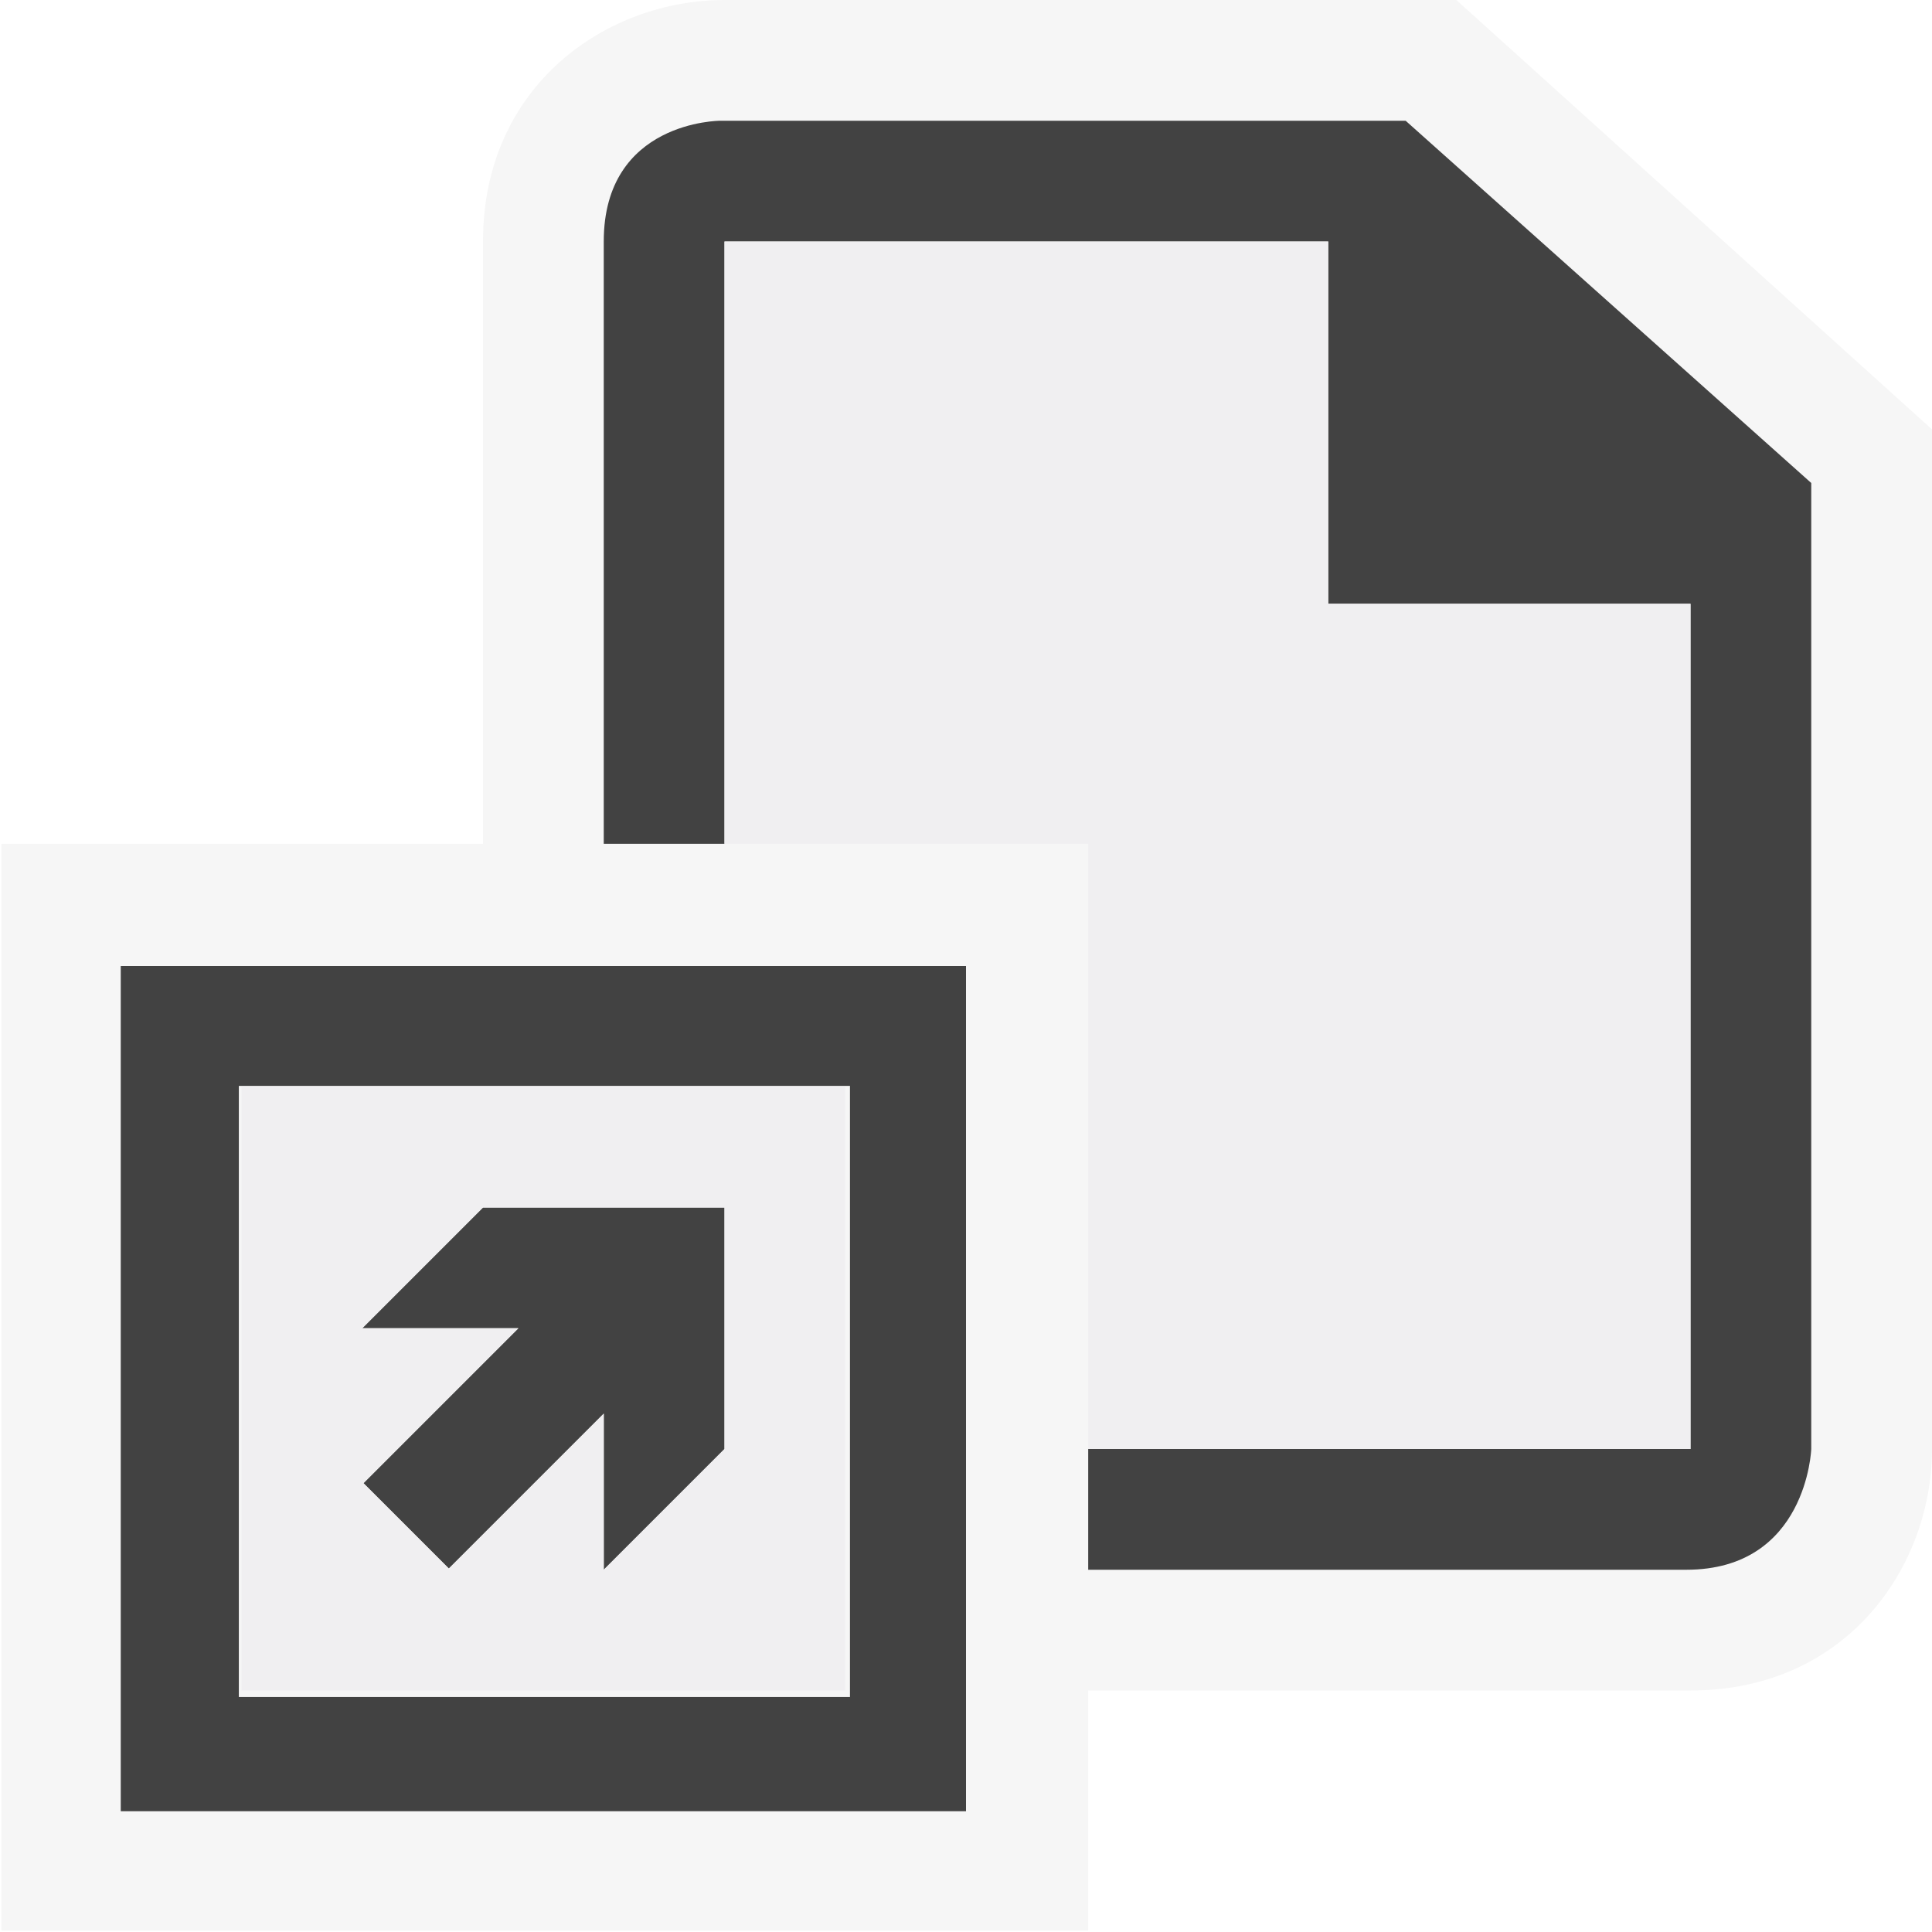
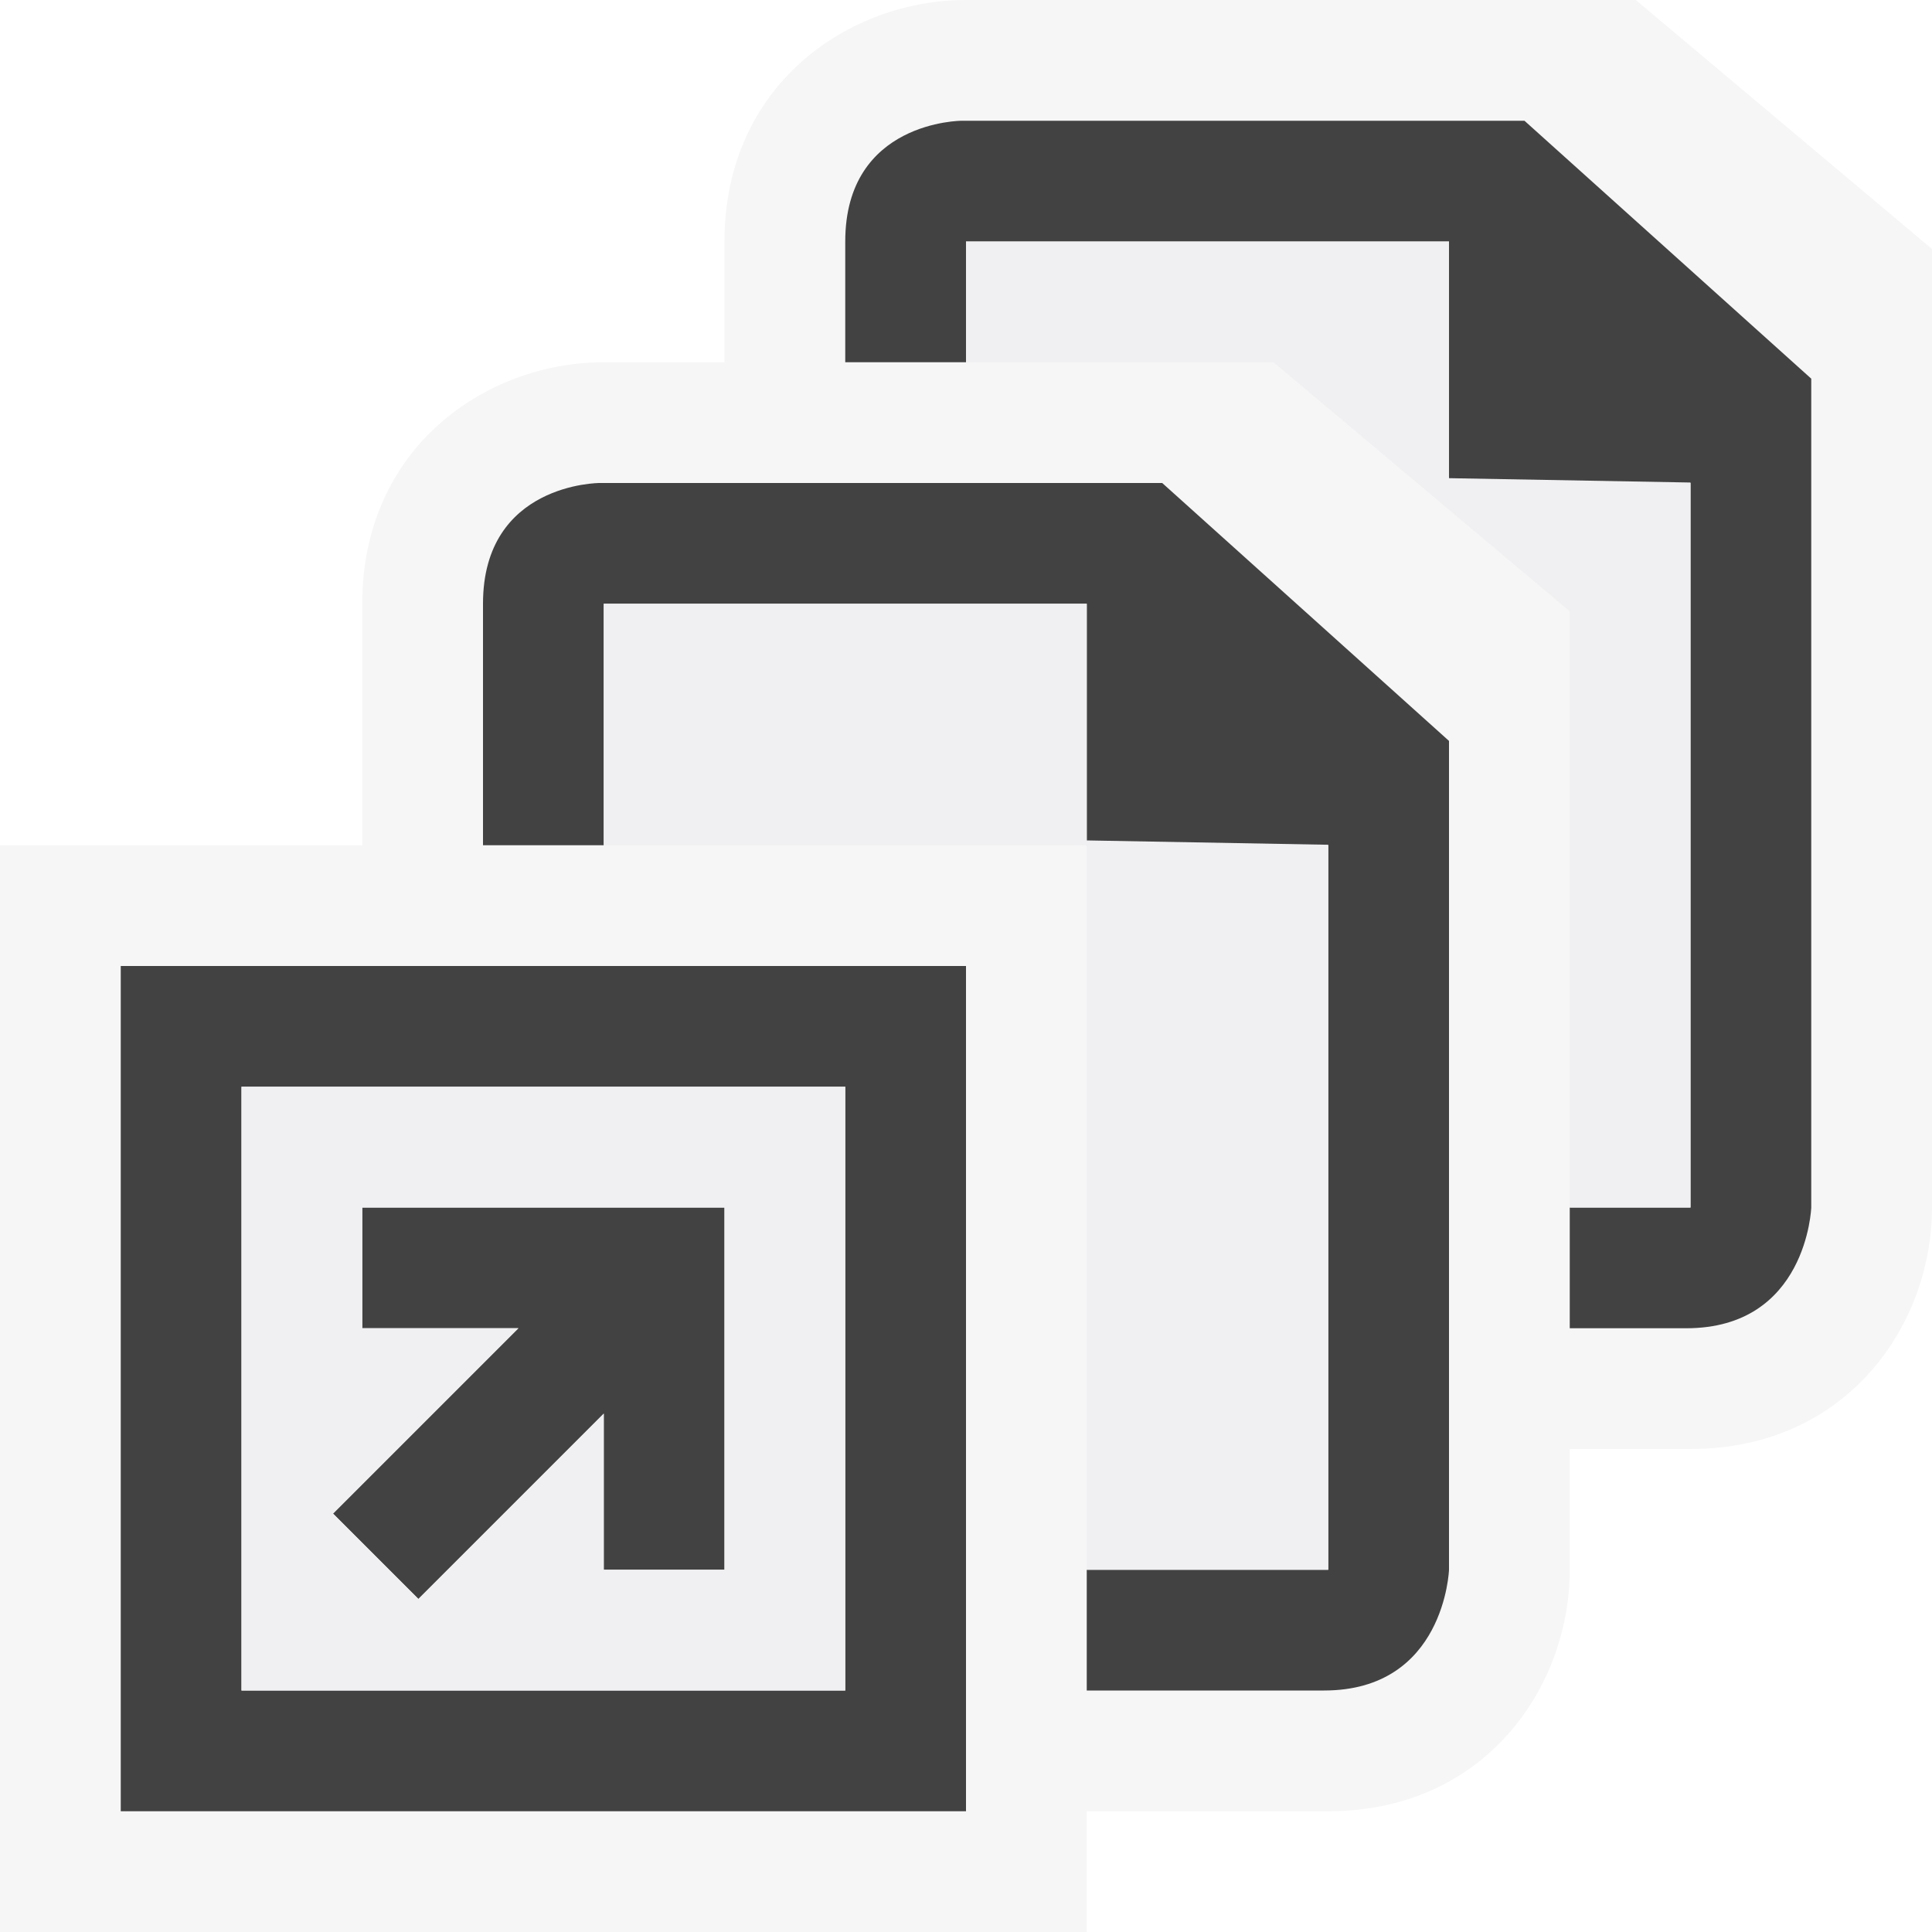
- <svg xmlns="http://www.w3.org/2000/svg" width="16" height="16">
-   <style type="text/css">.icon-canvas-transparent{opacity:0;fill:#F6F6F6;} .icon-vs-out{fill:#F6F6F6;} .icon-vs-bg{fill:#424242;} .icon-vs-fg{fill:#F0EFF1;}</style>
-   <path class="icon-canvas-transparent" d="M16 16h-16v-16h16v16z" id="canvas" />
-   <path class="icon-vs-out" d="M16 3.556v8.444c0 .97-.701 2-2 2h-4.988v1.988h-9v-9h3.988v-4.988c0-1.299 1.03-2 2-2h6.061l3.939 3.556z" id="outline" />
-   <path class="icon-vs-bg" d="M15 4v8s-.035 1-1.035 1h-4.953v-1h4.988v-7h-3v-3h-5v4.988h-1v-4.988c0-1 .964-1 .964-1h5.677l3.359 3zm-7 4v7h-7v-7h7zm-.961.993h-5.061v5.061h5.061v-5.061zm-3.039 1.007l-1 1h1.293l-1.283 1.283.707.707 1.283-1.283v1.293l1-1v-2h-2z" id="iconBg" />
-   <path class="icon-vs-fg" d="M14 5v7h-4.988v-5.012h-3.012v-4.988h5v3h3zm-7 4v5h-5v-5h5zm-1 1h-2l-1 1h1.293l-1.283 1.283.707.707 1.283-1.283v1.293l1-1v-2z" id="iconFg" />
+ <svg xmlns="http://www.w3.org/2000/svg" viewBox="0 0 16 16">
+   <style>.st0{opacity:0}.st0,.st1{fill:#f6f6f6}.st2{fill:#424242}.st3{fill:#f0eff1}</style>
+   <g id="outline">
+     <path class="st0" d="M0 0h16v16H0z" />
+     <path class="st1" d="M13.547 0H8c-.969 0-2 .701-2 2v1H5c-.969 0-2 .701-2 2v2H0v9h9v-1h2c1.299 0 2-1.03 2-2v-1h1c1.299 0 2-1.03 2-2V2.062L13.547 0z" />
+   </g>
+   <g id="icon_x5F_bg">
+     <path class="st2" d="M12.625 1h-4.66S7 1 7 2v1h1V2h4v2h2v6h-1v1h.965c1 0 1.035-1 1.035-1V3.136L12.625 1z" />
+     <path class="st2" d="M9.625 4h-4.66S4 4 4 5v2h1V5h4v2h2v6H9v1h1.965c1 0 1.035-1 1.035-1V6.136L9.625 4z" />
+     <path class="st2" d="M1 8v7h7V8H1zm6 6H2V9h5v5z" />
+     <path class="st2" d="M4.293 11l-1.535 1.535.707.707L5 11.707V13h1v-3H3v1z" />
+   </g>
+   <g id="icon_x5F_fg">
+     <path class="st3" d="M2 9v5h5V9H2zm4 4H5v-1.293l-1.535 1.535-.707-.707L4.293 11H3v-1h3v3zM12 3.96V2H8v1h2.547L13 5.062V10h1V3.996z" />
+     <path class="st3" d="M9 6.96V5H5v2h4v6h2V6.996z" />
+   </g>
</svg>
